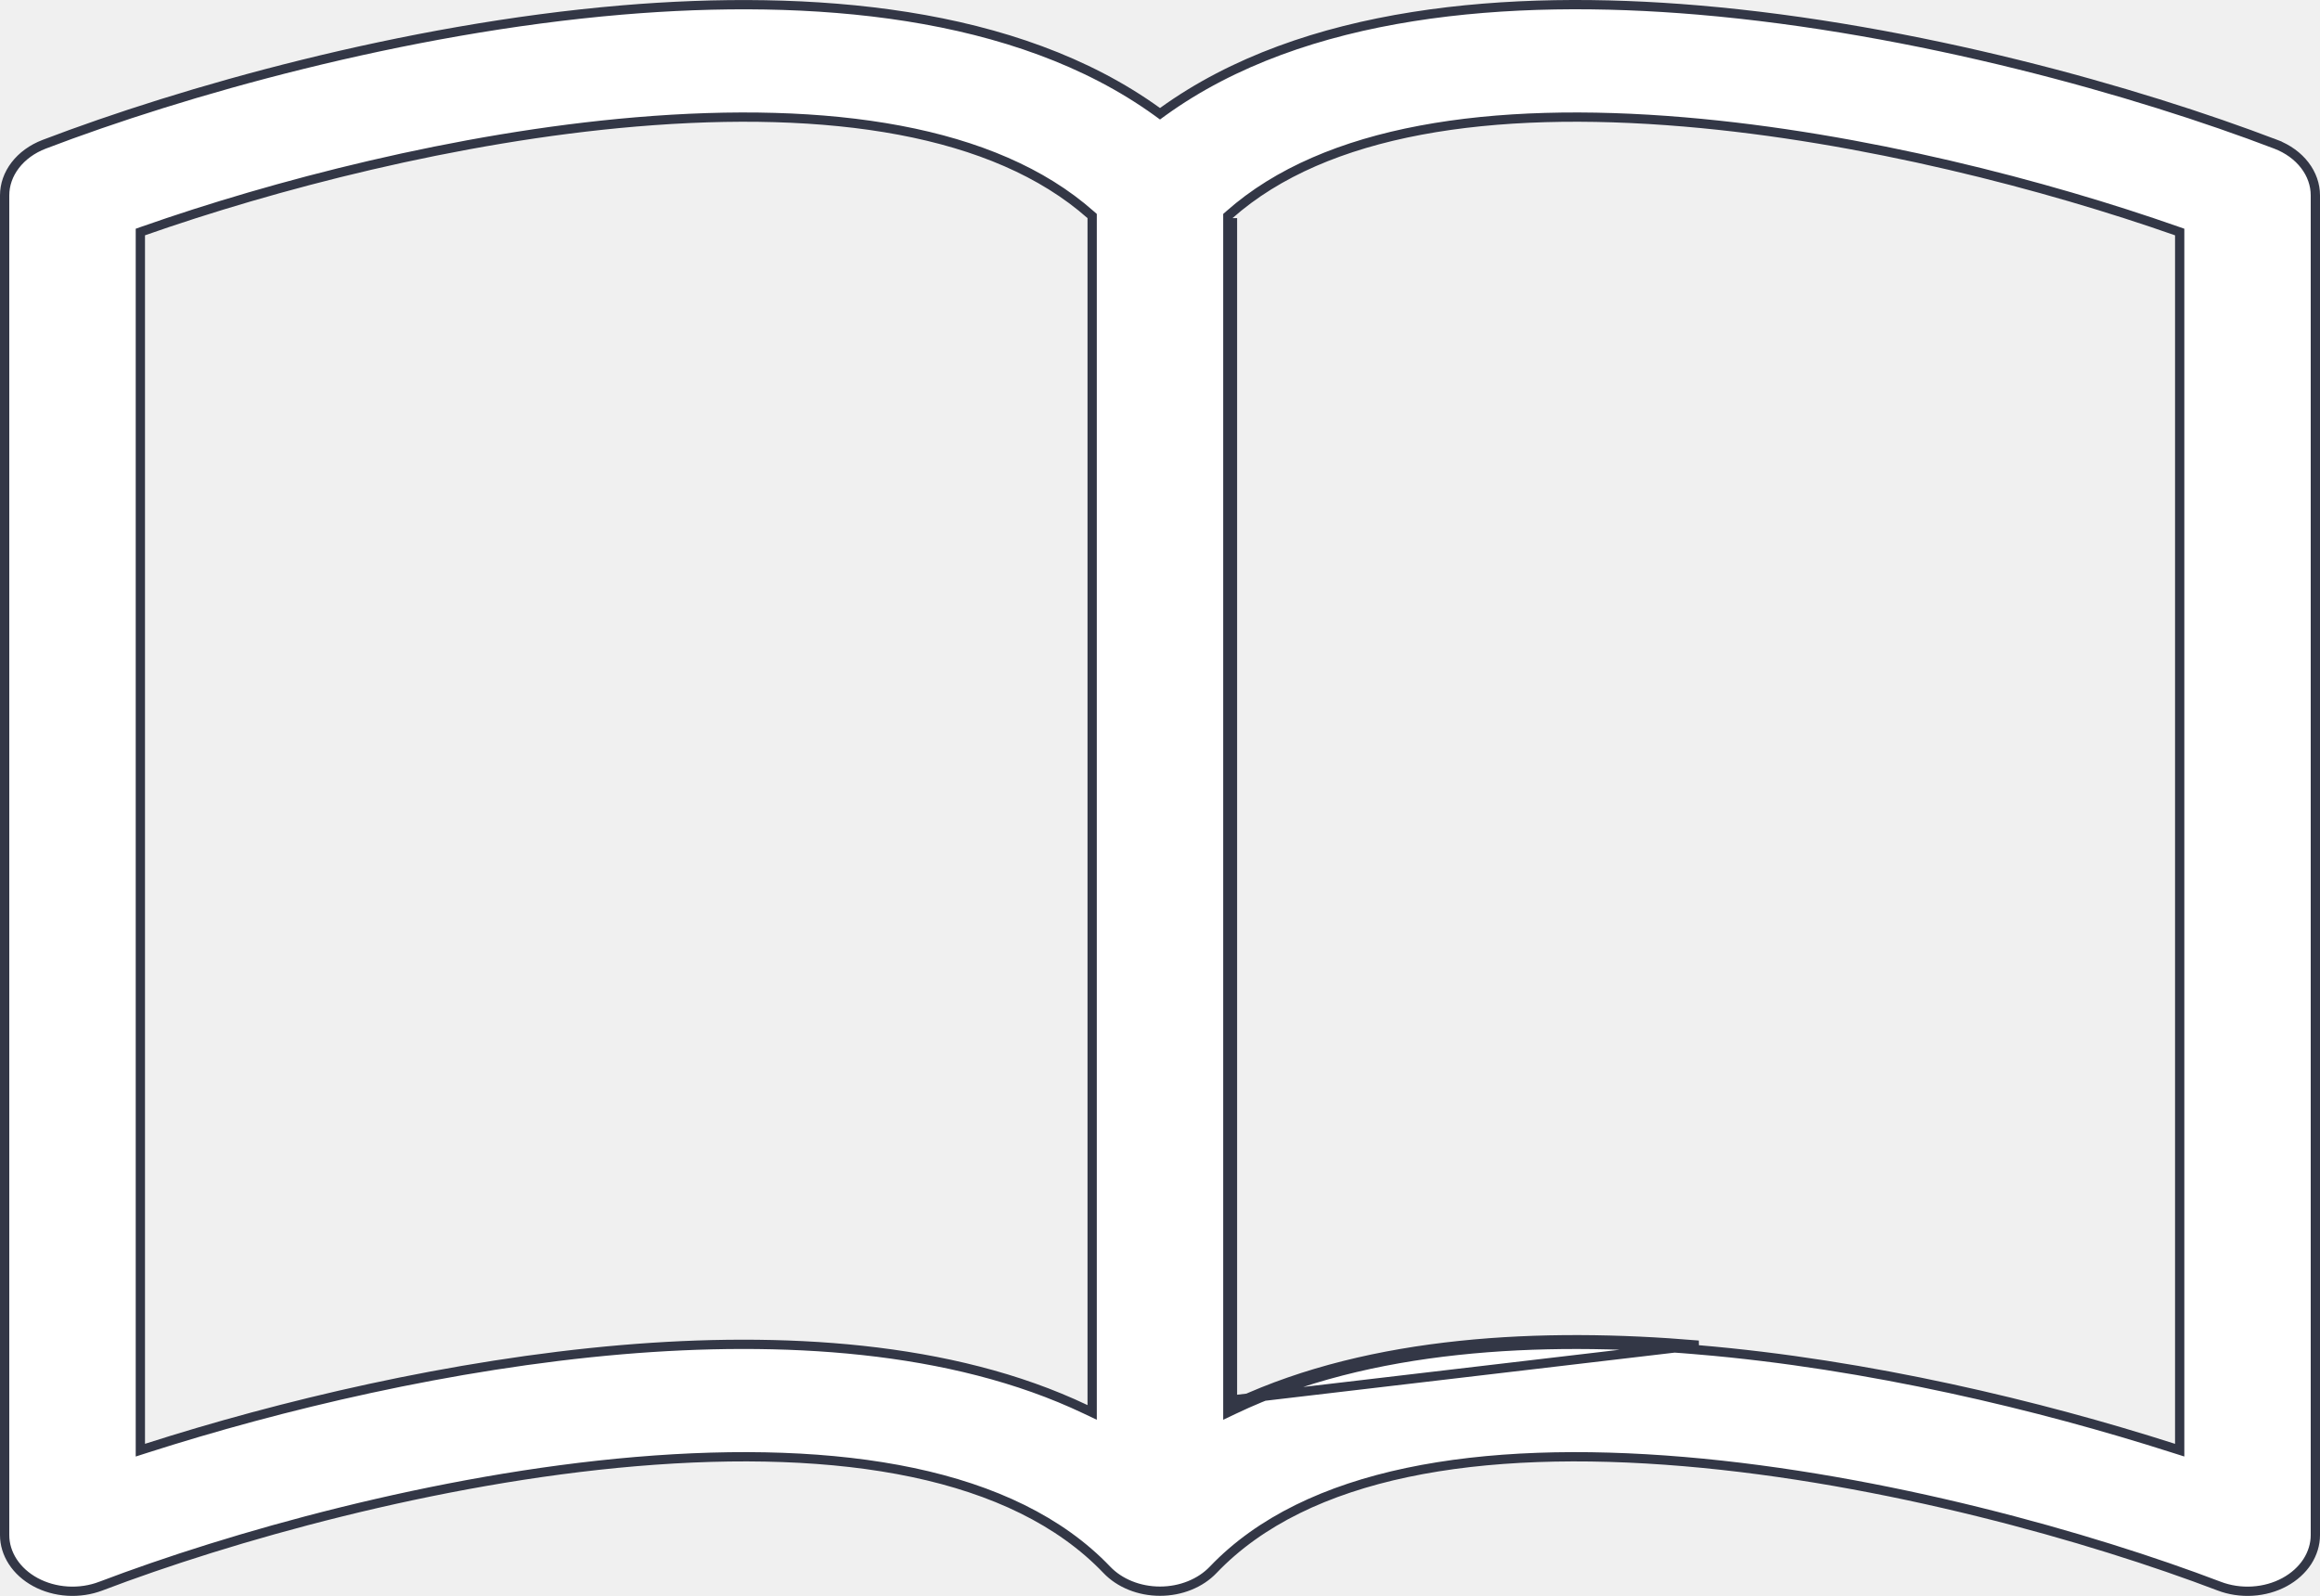
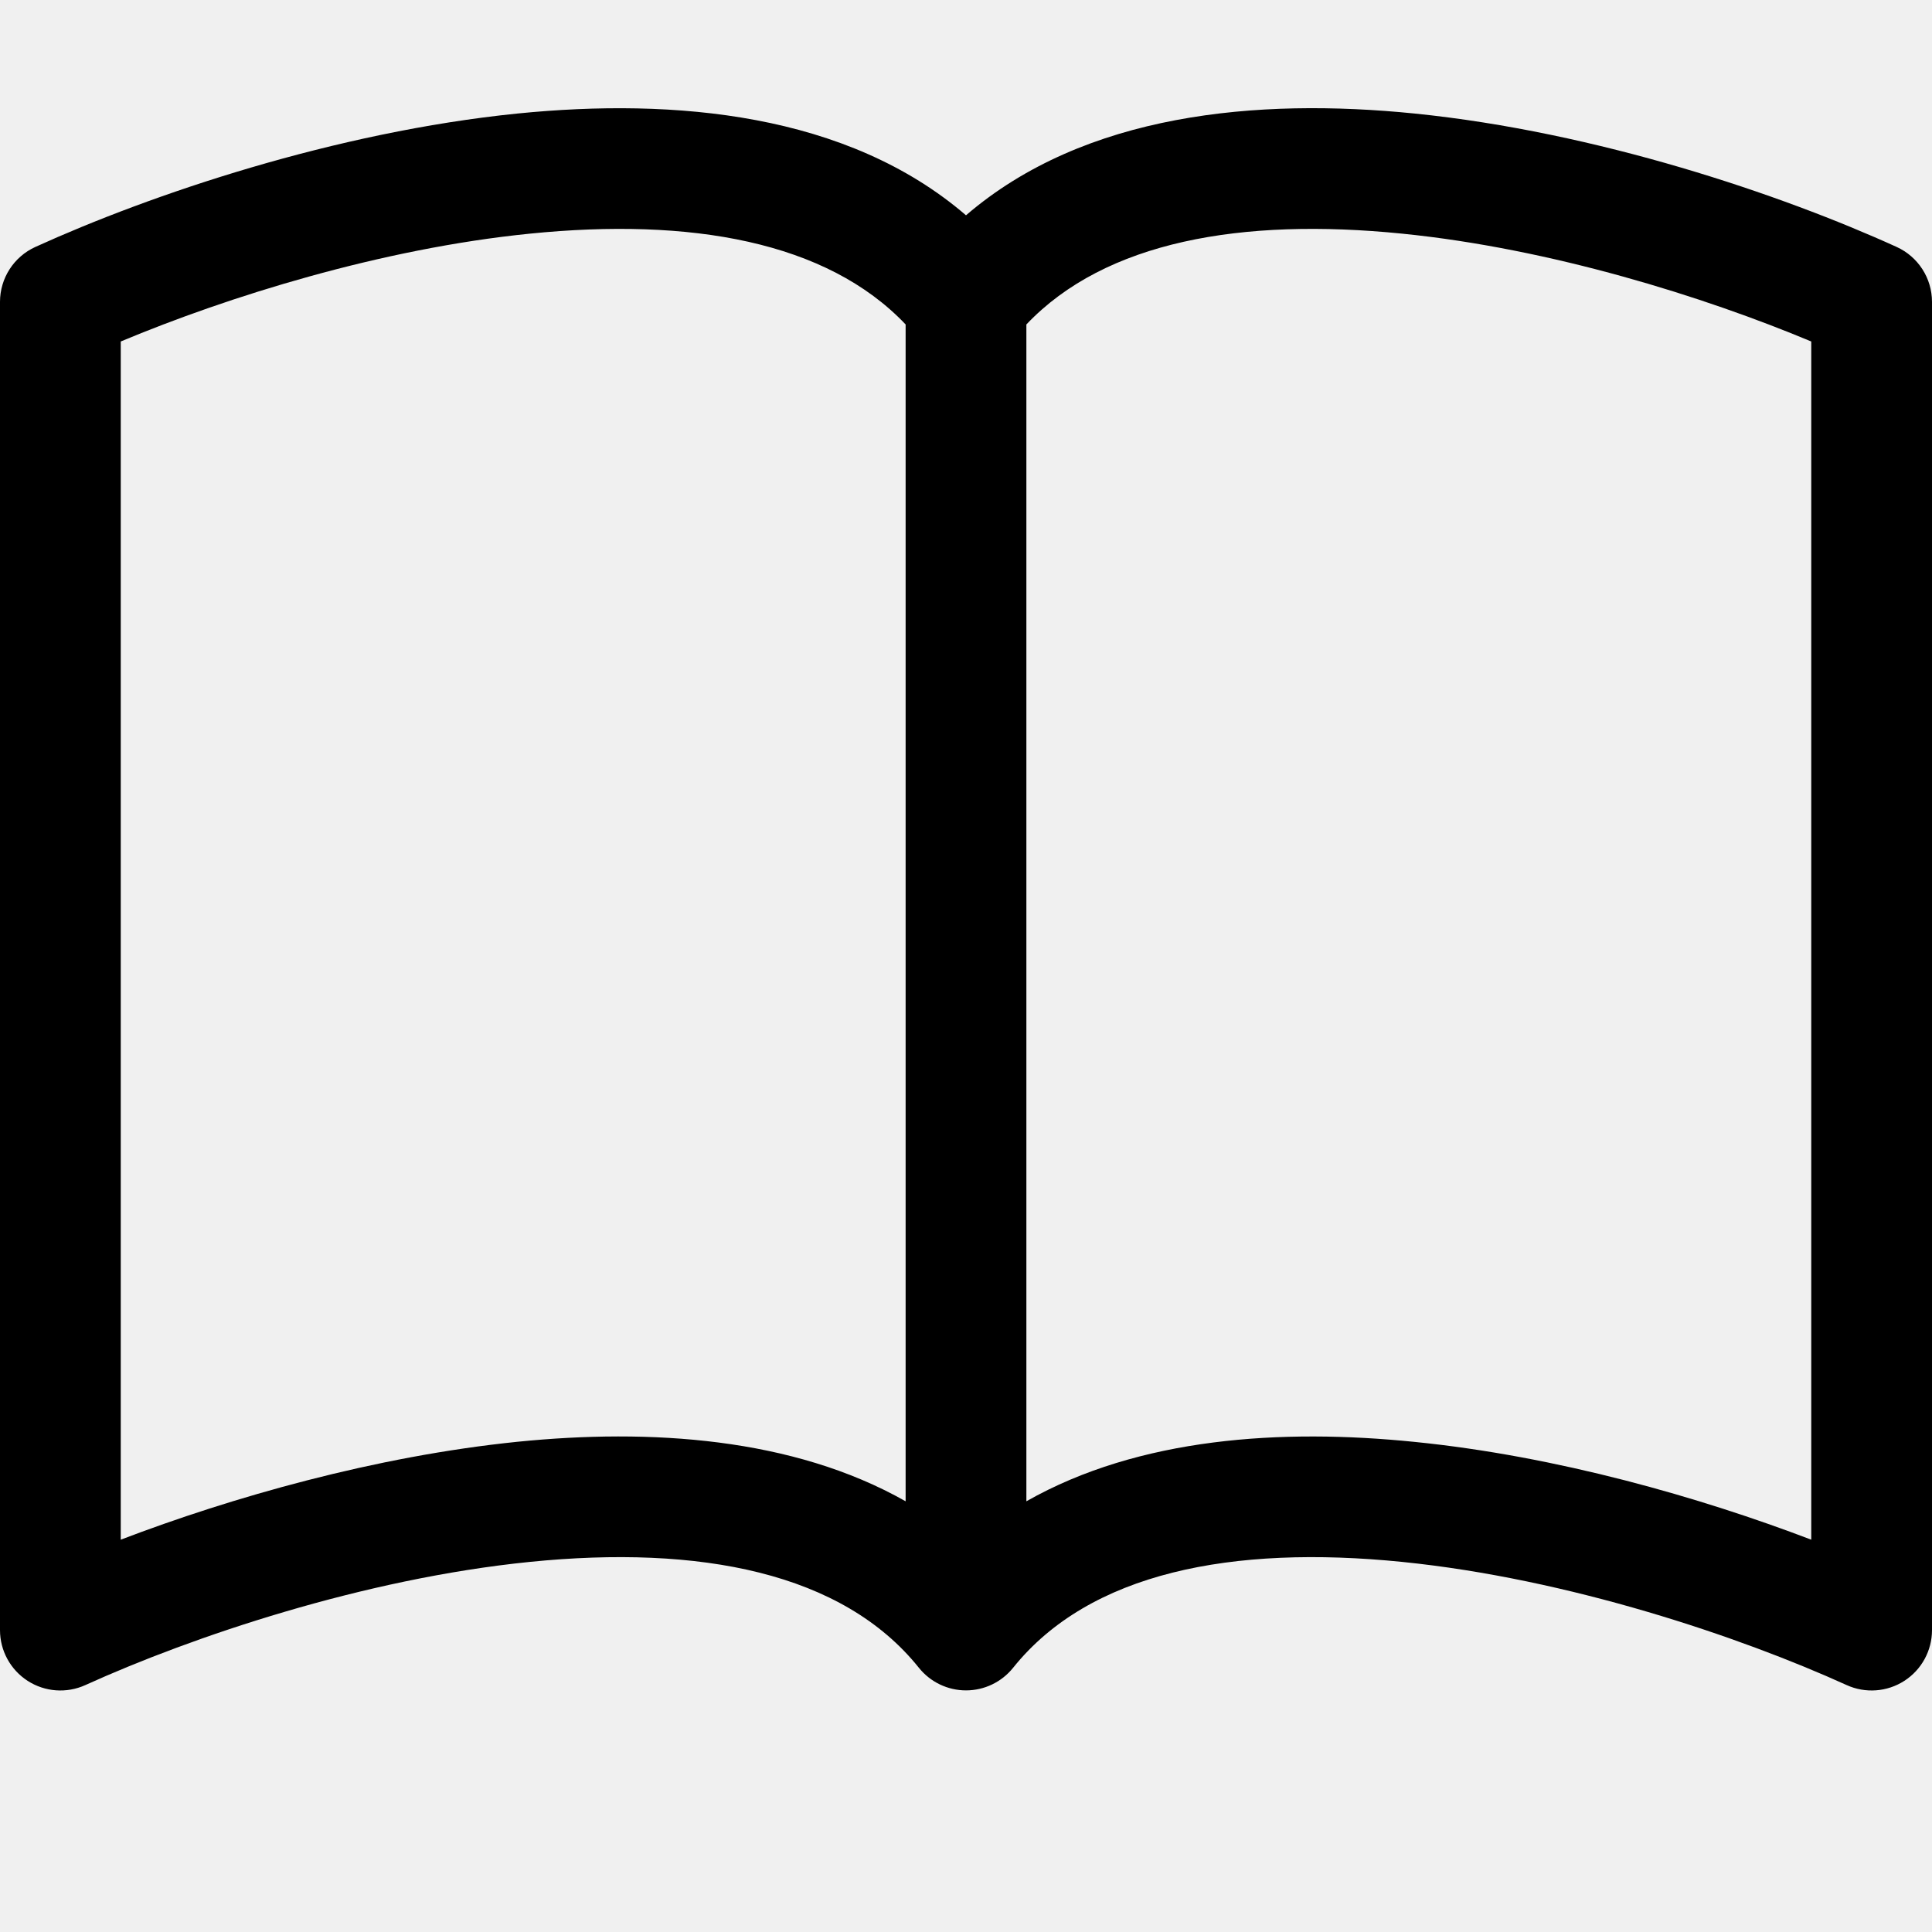
- <svg xmlns="http://www.w3.org/2000/svg" width="250" height="172" viewBox="0 0 250 172" fill="none">
-   <path d="M132.81 150.871C132.74 150.905 132.67 150.939 132.6 150.974L132.81 151.425H133.31V151.189C147.84 144.434 166.12 143.527 183.02 144.967L132.81 150.871ZM15.459 24.887L15.125 25.005V25.359V155.599V156.284L15.778 156.075C30.08 151.489 48.636 147.023 67.027 145.452C84.073 144.011 102.482 144.977 116.97 151.876L117.69 152.217V151.425V23.509V23.283L117.52 23.134C107.14 13.946 89.326 11.38 68.52 13.14C49.186 14.772 29.315 20.021 15.459 24.887ZM132.48 23.134L132.31 23.283V23.509V151.425V152.217L133.03 151.876C147.52 144.964 165.91 144.011 182.97 145.465V145.466C201.36 147.01 219.9 151.489 234.22 156.075L234.88 156.284V155.599V25.359V25.005L234.54 24.887C220.68 20.021 200.81 14.772 181.48 13.14C160.67 11.38 142.86 13.946 132.48 23.134ZM124.71 12.049L125 12.26L125.29 12.049C140.53 1.042 162.69 -0.64 182.97 1.077C206.57 3.081 230.4 9.879 245.24 15.549C246.53 16.041 247.61 16.829 248.36 17.807C249.11 18.784 249.5 19.912 249.5 21.054V165.429C249.5 166.426 249.2 167.412 248.63 168.299C248.05 169.187 247.21 169.948 246.18 170.506C245.15 171.064 243.96 171.398 242.72 171.474C241.49 171.549 240.25 171.362 239.13 170.934C225.33 165.672 203.07 159.345 181.48 157.515C170.45 156.581 160.28 156.865 151.62 158.692C142.96 160.52 135.77 163.898 130.73 169.179C130.05 169.89 129.19 170.47 128.19 170.871C127.2 171.271 126.11 171.48 125 171.48C123.89 171.48 122.8 171.271 121.81 170.871C120.81 170.47 119.95 169.89 119.27 169.179C114.23 163.899 107.04 160.52 98.377 158.692C89.712 156.865 79.543 156.581 68.505 157.515C46.931 159.345 24.682 165.672 10.869 170.934H10.868C9.747 171.362 8.512 171.549 7.277 171.474C6.043 171.398 4.855 171.064 3.822 170.506C2.79 169.948 1.951 169.187 1.374 168.299C0.798 167.412 0.5 166.426 0.5 165.429V21.054C0.5 19.911 0.892 18.784 1.641 17.807C2.391 16.829 3.47 16.041 4.757 15.549C19.599 9.879 43.428 3.081 67.027 1.077C87.313 -0.627 109.47 1.042 124.71 12.049Z" fill="white" />
-   <path d="M132.81 150.871V23.509M132.81 150.871C132.74 150.905 132.67 150.939 132.6 150.974L132.81 151.425H133.31V151.189C147.84 144.434 166.12 143.527 183.02 144.967L132.81 150.871ZM245.24 15.549C230.4 9.879 206.57 3.081 182.97 1.077C162.69 -0.64 140.53 1.042 125.29 12.049L125 12.26L124.71 12.049C109.47 1.042 87.313 -0.627 67.027 1.077C43.428 3.081 19.599 9.879 4.757 15.549C3.47 16.041 2.391 16.829 1.641 17.807C0.892 18.784 0.5 19.911 0.5 21.054V165.429C0.5 166.426 0.798 167.412 1.374 168.299C1.951 169.187 2.79 169.948 3.822 170.506C4.855 171.064 6.043 171.398 7.277 171.474C8.512 171.549 9.747 171.362 10.868 170.934H10.869C24.682 165.672 46.931 159.345 68.505 157.515M245.24 15.549L245.42 15.082M245.24 15.549C246.53 16.041 247.61 16.829 248.36 17.807C249.11 18.784 249.5 19.912 249.5 21.054V165.429C249.5 166.426 249.2 167.412 248.63 168.299C248.05 169.187 247.21 169.948 246.18 170.506C245.15 171.064 243.96 171.398 242.72 171.474C241.49 171.549 240.25 171.362 239.13 170.934C225.33 165.672 203.07 159.345 181.48 157.515C170.45 156.581 160.28 156.865 151.62 158.692C142.96 160.52 135.77 163.898 130.73 169.179C130.05 169.89 129.19 170.47 128.19 170.871C127.2 171.271 126.11 171.48 125 171.48C123.89 171.48 122.8 171.271 121.81 170.871C120.81 170.47 119.95 169.89 119.27 169.179C114.23 163.899 107.04 160.52 98.377 158.692C89.712 156.865 79.543 156.581 68.505 157.515M68.505 157.515L68.547 158.014M15.459 24.887L15.125 25.005V25.359V155.599V156.284L15.778 156.075C30.08 151.489 48.636 147.023 67.027 145.452C84.073 144.011 102.482 144.977 116.97 151.876L117.69 152.217V151.425V23.509V23.283L117.52 23.134C107.14 13.946 89.326 11.38 68.52 13.14C49.186 14.772 29.315 20.021 15.459 24.887ZM132.48 23.134L132.31 23.283V23.509V151.425V152.217L133.03 151.876C147.52 144.964 165.91 144.011 182.97 145.465V145.466C201.36 147.01 219.9 151.489 234.22 156.075L234.88 156.284V155.599V25.359V25.005L234.54 24.887C220.68 20.021 200.81 14.772 181.48 13.14C160.67 11.38 142.86 13.946 132.48 23.134Z" stroke="#333746" />
+ <svg xmlns="http://www.w3.org/2000/svg" width="250px" height="250px" viewBox="0 0 16 16" class="bi bi-book" version="1.1">
+   <path d="M1 2.828c0.885 -0.37 2.154 -0.769 3.388 -0.893 1.33 -0.134 2.458 0.063 3.112 0.752v9.746c-0.935 -0.53 -2.12 -0.603 -3.213 -0.493 -1.18 0.12 -2.37 0.461 -3.287 0.811zm7.5 -0.141c0.654 -0.689 1.782 -0.886 3.112 -0.752 1.234 0.124 2.503 0.523 3.388 0.893v9.923c-0.918 -0.35 -2.107 -0.692 -3.287 -0.81 -1.094 -0.111 -2.278 -0.039 -3.213 0.492zM8 1.783c-0.985 -0.847 -2.413 -0.973 -3.713 -0.843 -1.514 0.153 -3.042 0.672 -3.994 1.105A0.5 0.5 0 0 0 0 2.5v11a0.5 0.5 0 0 0 0.707 0.455c0.882 -0.4 2.303 -0.881 3.68 -1.02 1.409 -0.142 2.59 0.087 3.223 0.877a0.5 0.5 0 0 0 0.78 0c0.633 -0.79 1.814 -1.019 3.222 -0.877 1.378 0.139 2.8 0.62 3.681 1.02A0.5 0.5 0 0 0 16 13.5V2.5a0.5 0.5 0 0 0 -0.293 -0.455c-0.952 -0.433 -2.48 -0.952 -3.994 -1.105 -1.3 -0.131 -2.728 -0.004 -3.713 0.843" />
</svg>
